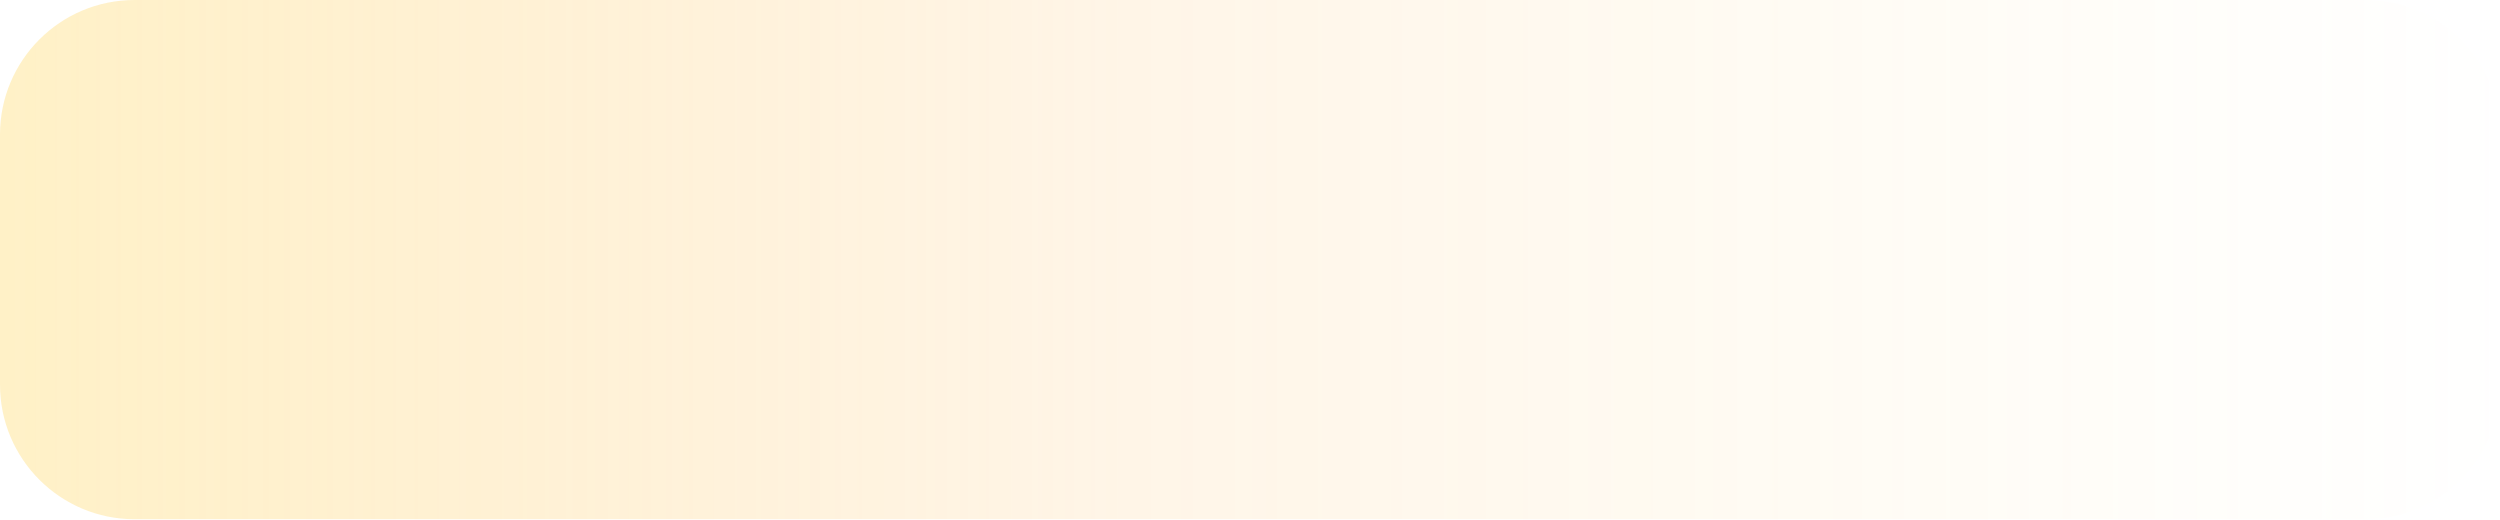
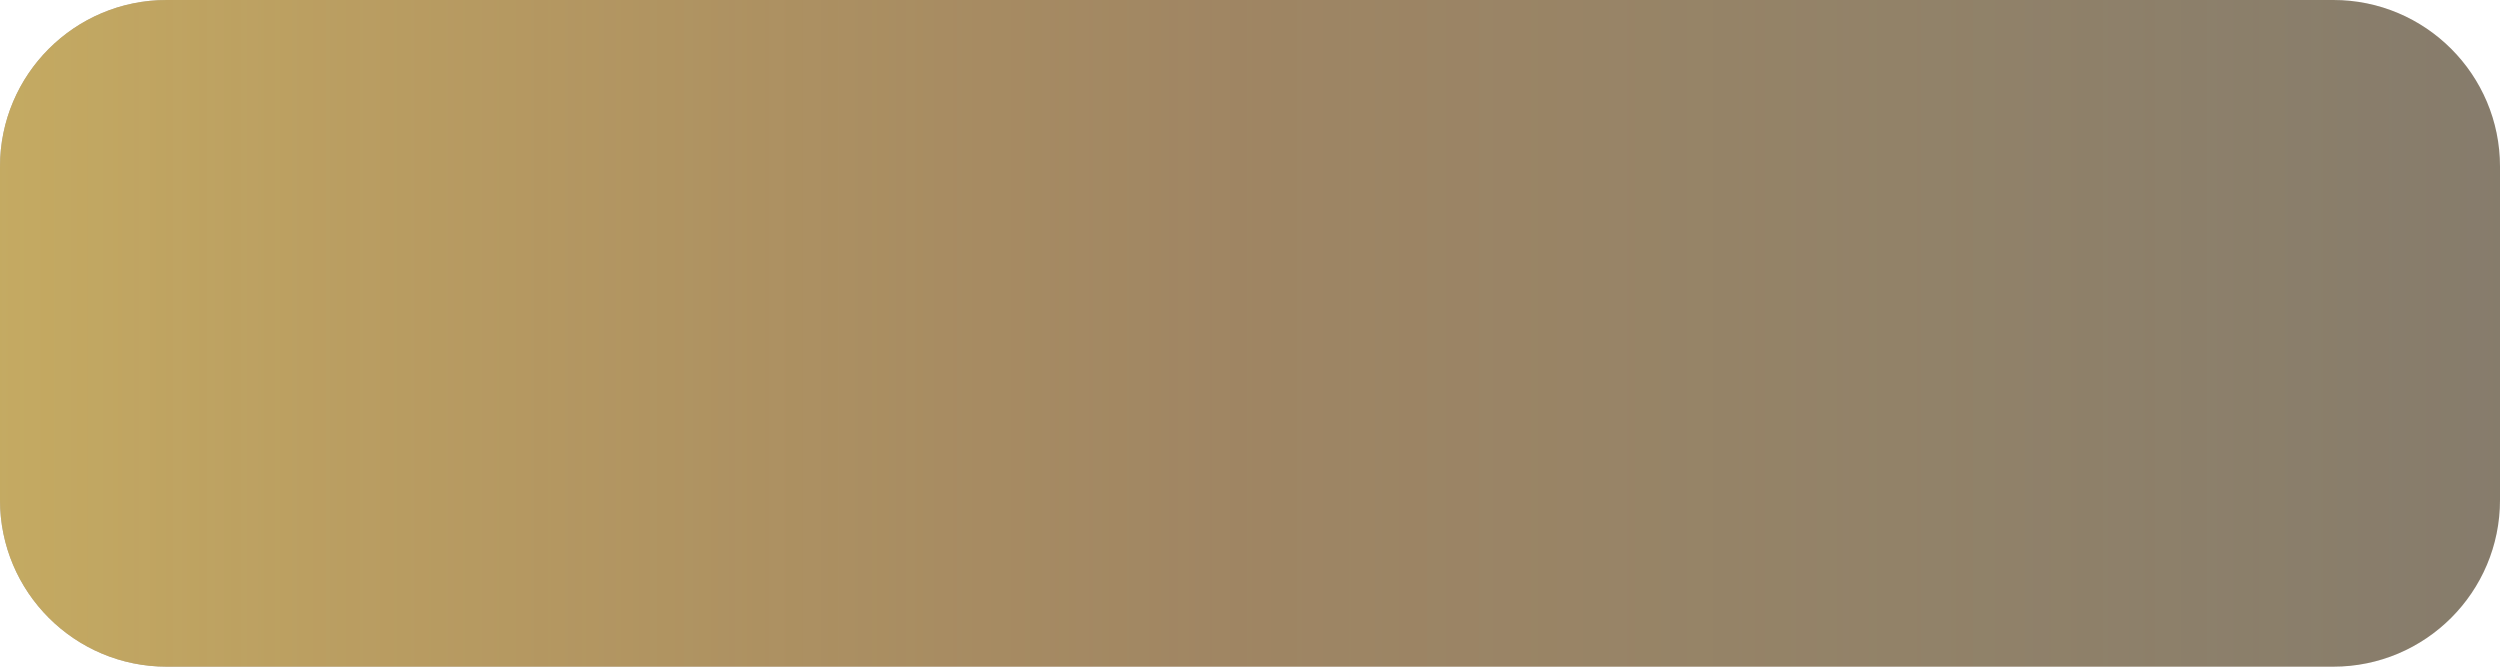
- <svg xmlns="http://www.w3.org/2000/svg" width="260" height="54" viewBox="0 0 260 54">
+ <svg xmlns="http://www.w3.org/2000/svg" width="240" height="64" viewBox="0 0 240 64">
  <defs>
-     <linearGradient id="g" x1="0" y1="0" x2="1" y2="0">
-       <stop offset="0" stop-color="#ffd659" stop-opacity="0.34" />
-       <stop offset="0.45" stop-color="#ffb347" stop-opacity="0.13" />
-       <stop offset="1" stop-color="#ffd659" stop-opacity="0" />
+     <linearGradient id="gold" x1="0" y1="0" x2="1" y2="0">
+       <stop offset="0" stop-color="#ffd659" stop-opacity="0.55" />
+       <stop offset="0.5" stop-color="#ffb347" stop-opacity="0.26" />
+       <stop offset="1" stop-color="#ffd659" stop-opacity="0.07" />
    </linearGradient>
  </defs>
-   <rect x="0" y="0" width="260" height="54" rx="14" fill="url(#g)" />
+   <rect x="0" y="0" width="240" height="64" rx="16" fill="#2e2114" fill-opacity="0.62" />
+   <rect x="0" y="0" width="240" height="64" rx="16" fill="url(#gold)" />
</svg>
